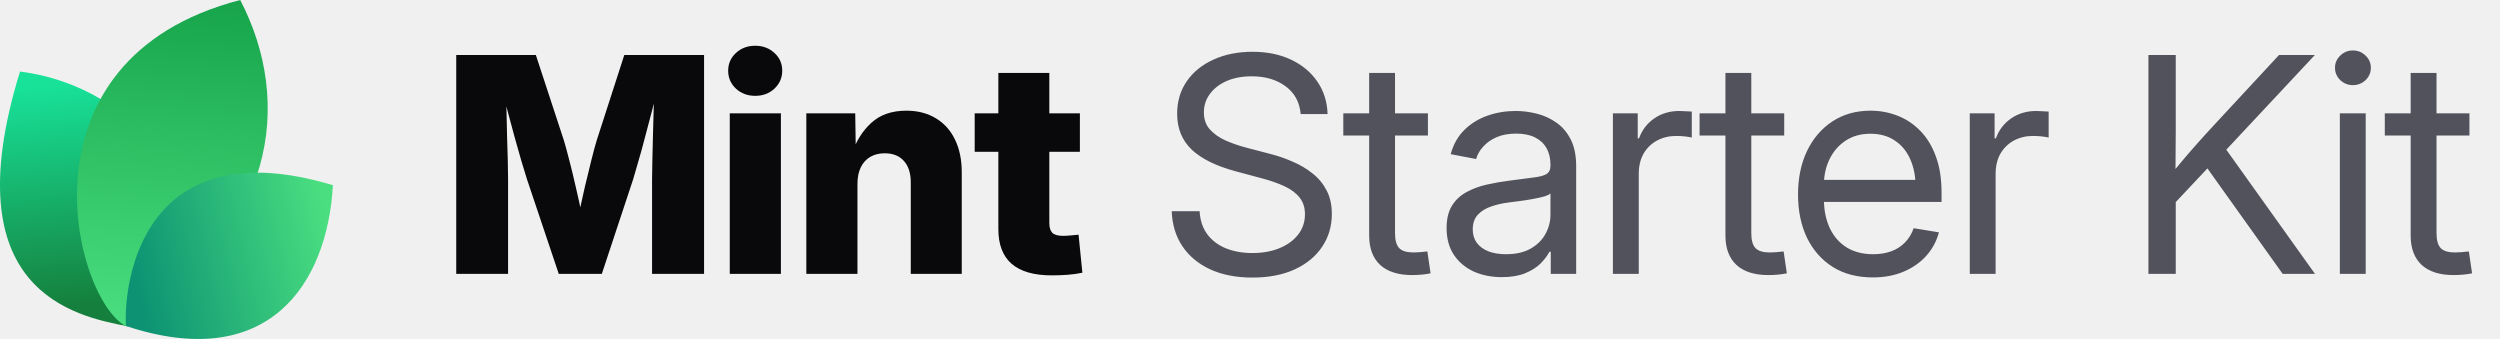
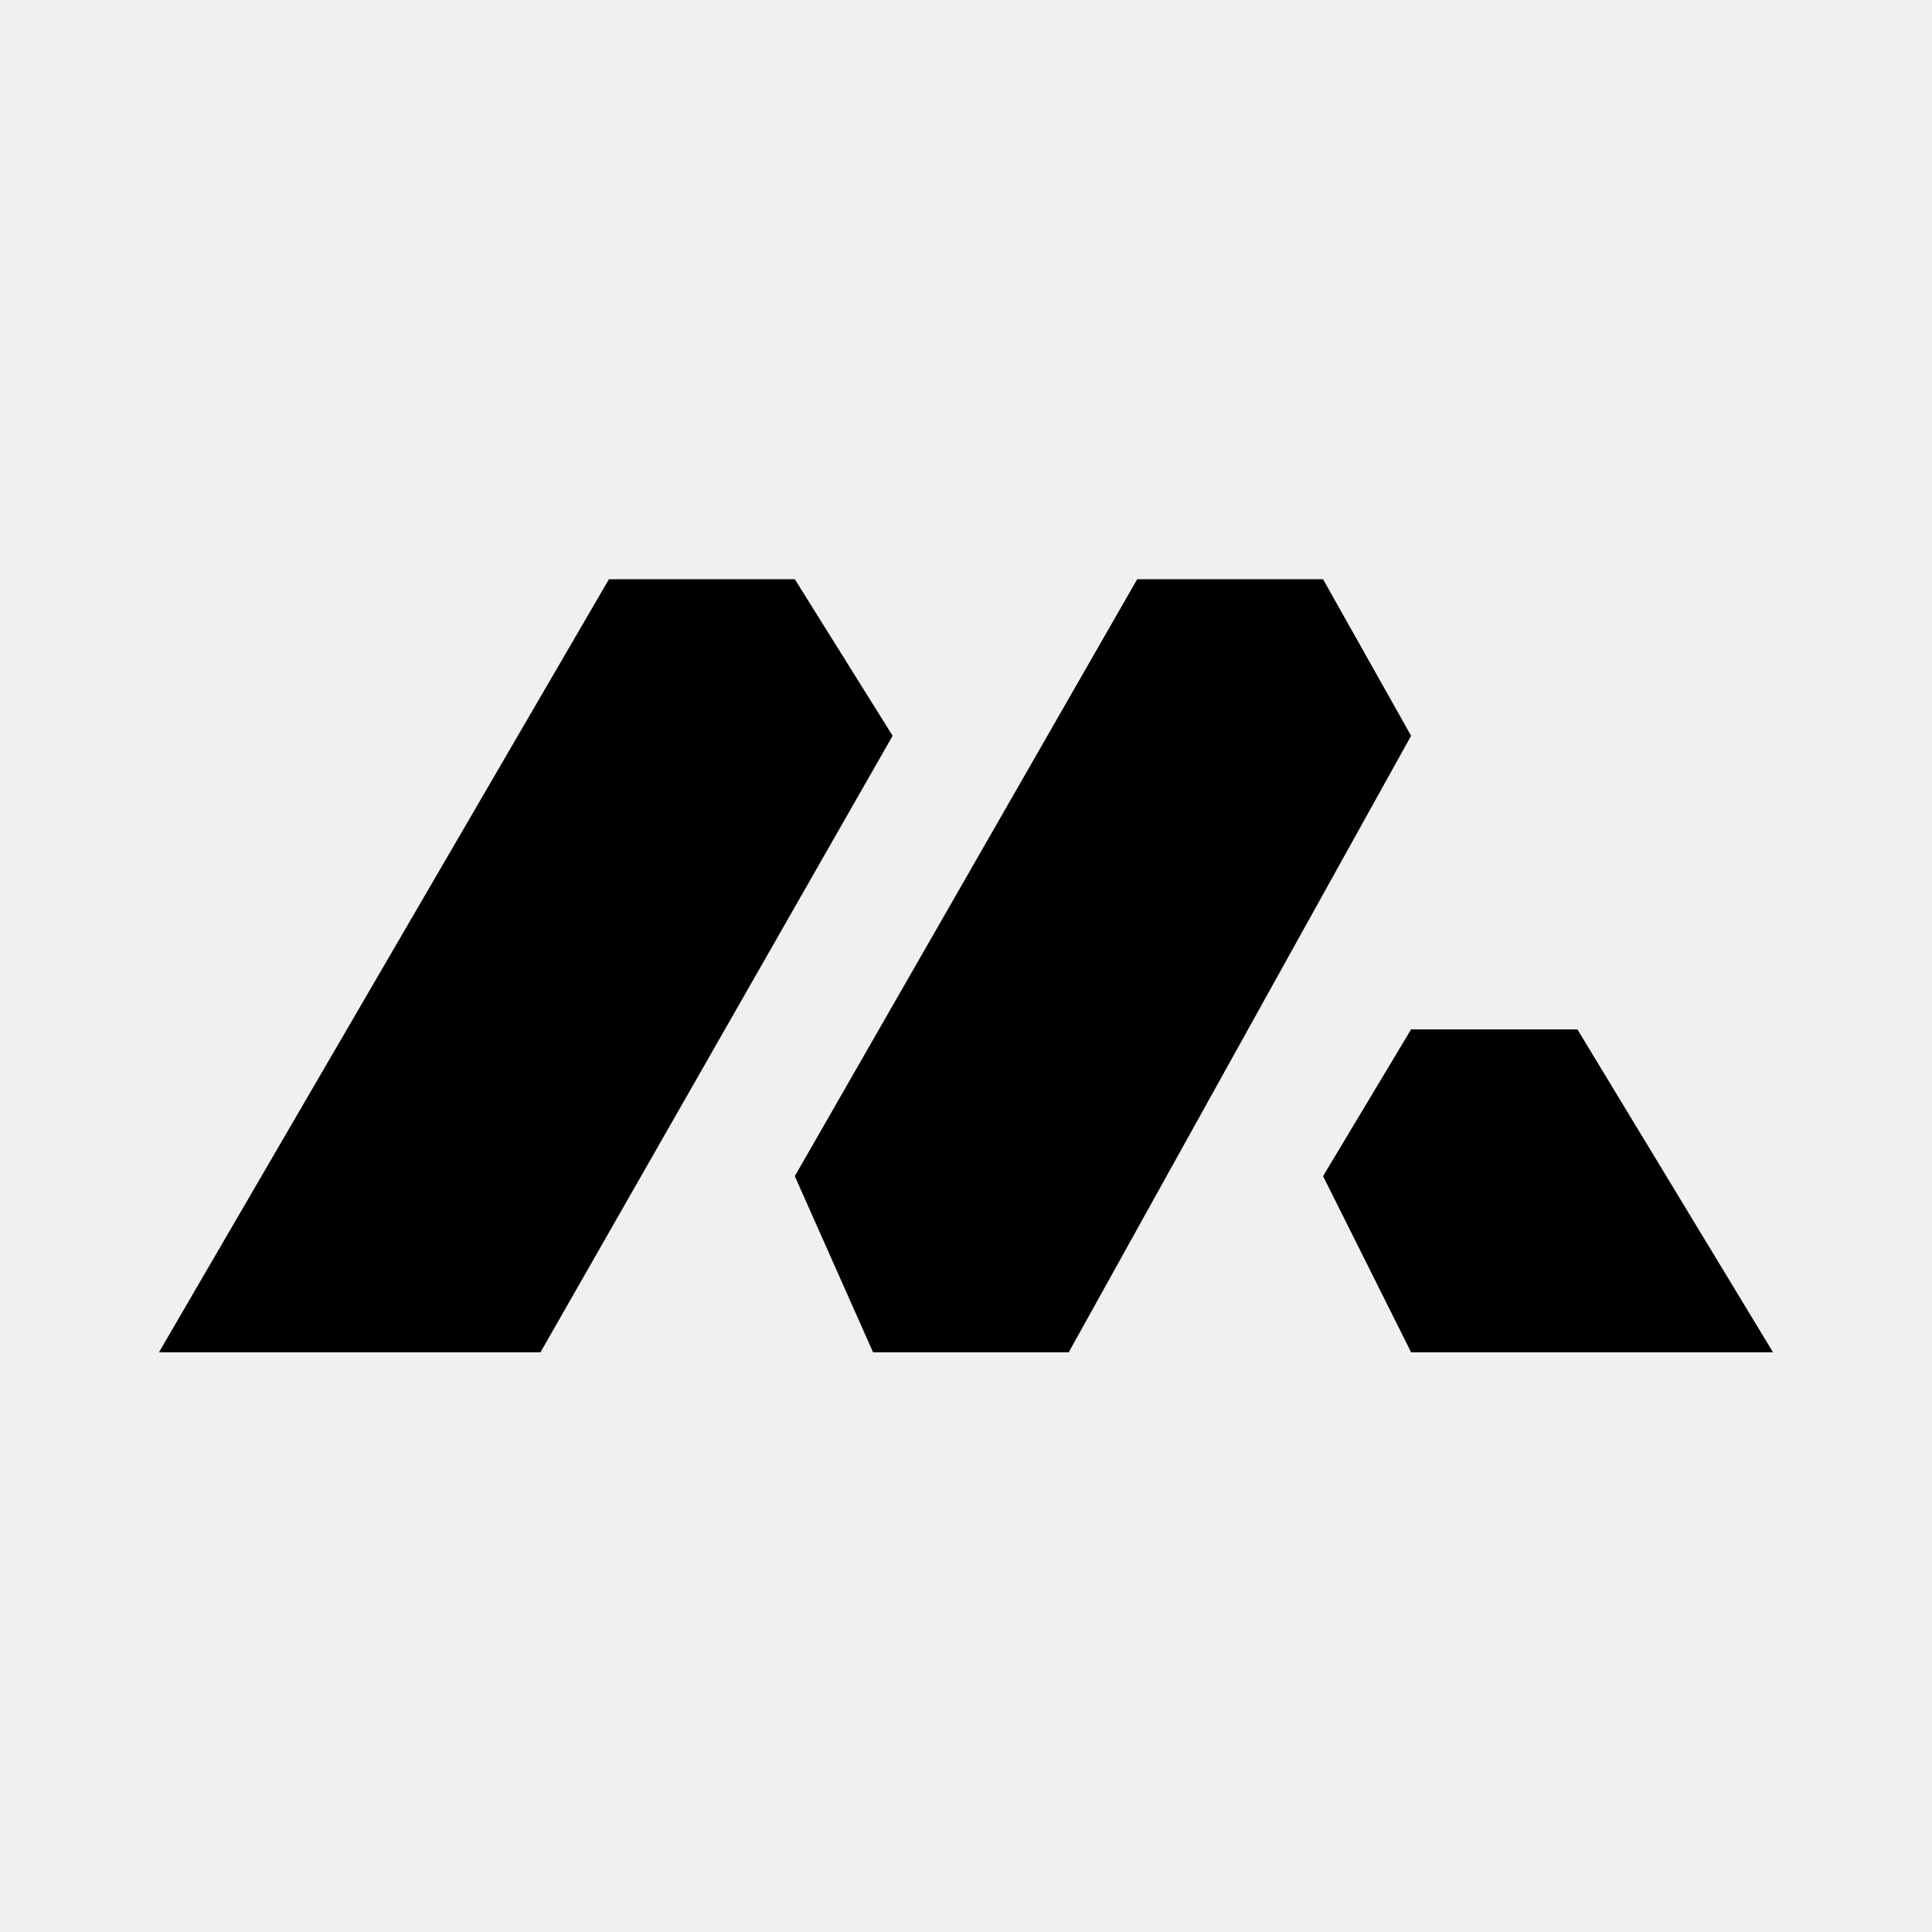
- <svg xmlns="http://www.w3.org/2000/svg" width="177" height="24" viewBox="0 0 177 24" fill="none">
-   <path d="M9.061 23.108C5.268 22.377 -3.391 20.627 1.417 5.064C9.634 6.099 16.973 14.064 9.061 23.108Z" fill="url(#paint0_linear_17557_2020)" />
-   <path d="M8.919 23.094C5.276 21.222 0.784 4.209 17.007 0C20.757 7.193 19.621 16.545 8.919 23.094Z" fill="url(#paint1_linear_17557_2020)" />
-   <path d="M8.914 23.079C8.735 19.882 10.159 9.085 23.57 13.111C23.181 20.123 18.984 26.418 8.914 23.079Z" fill="url(#paint2_linear_17557_2020)" />
-   <path d="M32.301 19.392V3.894H37.938L39.925 9.948C40.036 10.315 40.164 10.787 40.31 11.362C40.462 11.938 40.611 12.552 40.757 13.204C40.91 13.855 41.048 14.483 41.173 15.086C41.305 15.682 41.412 16.192 41.495 16.615H40.695C40.771 16.192 40.871 15.682 40.996 15.086C41.128 14.49 41.267 13.866 41.412 13.214C41.565 12.562 41.714 11.948 41.86 11.373C42.005 10.79 42.133 10.315 42.244 9.948L44.2 3.894H49.848V19.392H46.166V12.704C46.166 12.357 46.173 11.917 46.187 11.383C46.2 10.849 46.214 10.27 46.228 9.646C46.249 9.022 46.266 8.391 46.28 7.753C46.301 7.115 46.311 6.519 46.311 5.964H46.623C46.485 6.561 46.332 7.181 46.166 7.826C45.999 8.471 45.833 9.102 45.666 9.719C45.507 10.336 45.351 10.901 45.198 11.414C45.053 11.928 44.928 12.357 44.824 12.704L42.608 19.392H39.561L37.314 12.704C37.203 12.357 37.072 11.928 36.919 11.414C36.773 10.901 36.614 10.34 36.441 9.729C36.274 9.112 36.104 8.481 35.931 7.836C35.764 7.192 35.608 6.567 35.463 5.964H35.827C35.834 6.512 35.844 7.105 35.858 7.743C35.872 8.374 35.886 9.005 35.9 9.636C35.92 10.26 35.938 10.839 35.952 11.373C35.965 11.907 35.972 12.351 35.972 12.704V19.392H32.301ZM51.668 19.392V8.024H55.288V19.392H51.668ZM53.468 6.786C52.927 6.786 52.473 6.616 52.105 6.276C51.738 5.93 51.554 5.507 51.554 5.007C51.554 4.508 51.738 4.088 52.105 3.749C52.473 3.409 52.927 3.239 53.468 3.239C54.009 3.239 54.463 3.409 54.83 3.749C55.198 4.082 55.382 4.501 55.382 5.007C55.382 5.507 55.198 5.93 54.83 6.276C54.463 6.616 54.009 6.786 53.468 6.786ZM60.708 13.027V19.392H57.088V8.024H60.551L60.593 10.967H60.281C60.593 10.024 61.061 9.268 61.685 8.7C62.309 8.124 63.138 7.836 64.171 7.836C64.975 7.836 65.672 8.017 66.262 8.377C66.851 8.731 67.302 9.234 67.614 9.885C67.933 10.537 68.092 11.307 68.092 12.194V19.392H64.483V12.912C64.483 12.26 64.32 11.754 63.994 11.394C63.675 11.033 63.221 10.853 62.632 10.853C62.25 10.853 61.914 10.936 61.623 11.102C61.332 11.269 61.106 11.515 60.947 11.841C60.787 12.16 60.708 12.555 60.708 13.027ZM76.456 8.024V10.749H69.008V8.024H76.456ZM70.683 5.163H74.292V15.783C74.292 16.102 74.361 16.334 74.5 16.48C74.646 16.625 74.899 16.698 75.259 16.698C75.405 16.698 75.596 16.688 75.831 16.667C76.074 16.646 76.251 16.629 76.362 16.615L76.632 19.309C76.313 19.378 75.963 19.427 75.582 19.455C75.207 19.482 74.836 19.496 74.469 19.496C73.2 19.496 72.25 19.222 71.619 18.674C70.995 18.127 70.683 17.308 70.683 16.22V5.163Z" fill="#09090B" />
-   <path d="M88.667 19.652C87.523 19.652 86.528 19.458 85.682 19.07C84.843 18.681 84.188 18.137 83.716 17.437C83.245 16.736 82.992 15.908 82.957 14.951H84.933C84.968 15.596 85.148 16.14 85.474 16.584C85.8 17.021 86.24 17.354 86.795 17.582C87.35 17.804 87.974 17.915 88.667 17.915C89.388 17.915 90.026 17.801 90.581 17.572C91.143 17.343 91.583 17.024 91.902 16.615C92.228 16.199 92.391 15.717 92.391 15.169C92.391 14.698 92.266 14.306 92.017 13.994C91.767 13.675 91.413 13.408 90.956 13.193C90.498 12.978 89.954 12.787 89.323 12.621L87.502 12.132C86.123 11.765 85.082 11.255 84.382 10.603C83.689 9.944 83.342 9.095 83.342 8.055C83.342 7.174 83.571 6.404 84.028 5.746C84.486 5.087 85.117 4.577 85.921 4.217C86.726 3.849 87.645 3.666 88.678 3.666C89.718 3.666 90.63 3.853 91.413 4.227C92.204 4.602 92.824 5.122 93.275 5.787C93.726 6.446 93.965 7.209 93.993 8.076H92.089C92.013 7.23 91.656 6.574 91.018 6.11C90.387 5.638 89.586 5.403 88.615 5.403C87.95 5.403 87.36 5.513 86.847 5.735C86.341 5.957 85.946 6.262 85.661 6.651C85.377 7.032 85.235 7.469 85.235 7.961C85.235 8.447 85.377 8.849 85.661 9.168C85.946 9.48 86.317 9.74 86.774 9.948C87.232 10.149 87.724 10.319 88.251 10.457L89.884 10.884C90.439 11.023 90.977 11.206 91.496 11.435C92.023 11.657 92.495 11.934 92.911 12.267C93.334 12.593 93.67 12.995 93.92 13.474C94.17 13.945 94.294 14.504 94.294 15.149C94.294 16.015 94.066 16.788 93.608 17.468C93.157 18.148 92.512 18.681 91.673 19.07C90.834 19.458 89.832 19.652 88.667 19.652ZM101.097 8.024V9.594H95.106V8.024H101.097ZM96.937 5.163H98.767V16.521C98.767 17 98.865 17.347 99.059 17.562C99.26 17.77 99.6 17.874 100.078 17.874C100.21 17.874 100.366 17.867 100.546 17.853C100.733 17.832 100.903 17.815 101.056 17.801L101.285 19.351C101.097 19.392 100.886 19.423 100.65 19.444C100.414 19.465 100.189 19.475 99.974 19.475C98.996 19.475 98.244 19.236 97.717 18.758C97.197 18.272 96.937 17.579 96.937 16.677V5.163ZM106.33 19.621C105.595 19.621 104.932 19.489 104.343 19.226C103.754 18.955 103.285 18.564 102.939 18.05C102.592 17.53 102.419 16.896 102.419 16.147C102.419 15.495 102.547 14.965 102.804 14.556C103.06 14.146 103.403 13.828 103.833 13.599C104.263 13.363 104.742 13.186 105.269 13.068C105.796 12.95 106.333 12.857 106.881 12.787C107.574 12.69 108.132 12.617 108.555 12.569C108.978 12.52 109.287 12.441 109.481 12.33C109.675 12.212 109.772 12.014 109.772 11.737V11.654C109.772 11.203 109.679 10.815 109.492 10.489C109.311 10.163 109.041 9.91 108.68 9.729C108.32 9.549 107.872 9.459 107.338 9.459C106.805 9.459 106.34 9.546 105.945 9.719C105.556 9.892 105.241 10.118 104.998 10.395C104.755 10.665 104.593 10.953 104.509 11.258L102.71 10.915C102.897 10.222 103.22 9.65 103.677 9.199C104.135 8.748 104.679 8.412 105.31 8.19C105.941 7.968 106.607 7.857 107.307 7.857C107.8 7.857 108.295 7.92 108.795 8.044C109.301 8.169 109.765 8.381 110.188 8.679C110.611 8.97 110.951 9.369 111.208 9.875C111.464 10.374 111.593 11.005 111.593 11.768V19.392H109.793V17.822H109.7C109.568 18.085 109.363 18.359 109.086 18.643C108.809 18.921 108.444 19.153 107.994 19.34C107.543 19.527 106.988 19.621 106.33 19.621ZM106.621 17.998C107.321 17.998 107.904 17.867 108.368 17.603C108.84 17.333 109.19 16.986 109.419 16.563C109.654 16.133 109.772 15.682 109.772 15.211V13.692C109.703 13.769 109.554 13.841 109.325 13.911C109.096 13.973 108.829 14.032 108.524 14.088C108.226 14.143 107.921 14.192 107.609 14.233C107.304 14.275 107.033 14.309 106.798 14.337C106.354 14.393 105.938 14.49 105.549 14.628C105.168 14.76 104.86 14.954 104.624 15.211C104.388 15.467 104.27 15.811 104.27 16.241C104.27 16.615 104.367 16.934 104.561 17.198C104.762 17.461 105.04 17.662 105.393 17.801C105.747 17.933 106.156 17.998 106.621 17.998ZM114.193 19.392V8.024H115.951V9.792H116.045C116.253 9.209 116.61 8.741 117.116 8.388C117.622 8.034 118.219 7.857 118.905 7.857C119.058 7.857 119.217 7.864 119.384 7.878C119.55 7.885 119.682 7.892 119.779 7.899V9.74C119.716 9.719 119.578 9.695 119.363 9.667C119.155 9.639 118.922 9.625 118.666 9.625C118.174 9.625 117.726 9.733 117.324 9.948C116.922 10.163 116.603 10.471 116.367 10.874C116.138 11.276 116.024 11.758 116.024 12.319V19.392H114.193ZM126.322 8.024V9.594H120.33V8.024H126.322ZM122.161 5.163H123.992V16.521C123.992 17 124.089 17.347 124.283 17.562C124.484 17.77 124.824 17.874 125.302 17.874C125.434 17.874 125.59 17.867 125.77 17.853C125.958 17.832 126.127 17.815 126.28 17.801L126.509 19.351C126.322 19.392 126.11 19.423 125.874 19.444C125.639 19.465 125.413 19.475 125.198 19.475C124.221 19.475 123.468 19.236 122.941 18.758C122.421 18.272 122.161 17.579 122.161 16.677V5.163ZM132.604 19.642C131.502 19.642 130.555 19.396 129.765 18.903C128.974 18.404 128.364 17.714 127.934 16.834C127.511 15.946 127.3 14.927 127.3 13.775C127.3 12.611 127.511 11.584 127.934 10.697C128.364 9.802 128.964 9.102 129.734 8.596C130.51 8.089 131.408 7.836 132.428 7.836C133.1 7.836 133.738 7.954 134.341 8.19C134.952 8.426 135.489 8.783 135.954 9.261C136.425 9.74 136.793 10.343 137.056 11.071C137.327 11.792 137.462 12.645 137.462 13.63V14.296H128.433V12.735H136.463L135.631 13.297C135.631 12.541 135.506 11.876 135.257 11.3C135.007 10.725 134.643 10.277 134.165 9.958C133.686 9.632 133.107 9.469 132.428 9.469C131.748 9.469 131.162 9.632 130.67 9.958C130.177 10.284 129.796 10.725 129.526 11.279C129.262 11.827 129.13 12.441 129.13 13.12V14.046C129.13 14.864 129.273 15.572 129.557 16.168C129.841 16.757 130.243 17.211 130.763 17.53C131.283 17.842 131.901 17.998 132.615 17.998C133.093 17.998 133.523 17.929 133.905 17.79C134.293 17.645 134.619 17.433 134.882 17.156C135.153 16.879 135.354 16.546 135.486 16.157L137.275 16.449C137.108 17.08 136.81 17.634 136.38 18.113C135.95 18.591 135.413 18.966 134.768 19.236C134.123 19.507 133.402 19.642 132.604 19.642ZM139.459 19.392V8.024H141.217V9.792H141.311C141.519 9.209 141.876 8.741 142.382 8.388C142.888 8.034 143.485 7.857 144.171 7.857C144.324 7.857 144.483 7.864 144.649 7.878C144.816 7.885 144.948 7.892 145.045 7.899V9.74C144.982 9.719 144.844 9.695 144.629 9.667C144.421 9.639 144.188 9.625 143.932 9.625C143.439 9.625 142.992 9.733 142.59 9.948C142.188 10.163 141.869 10.471 141.633 10.874C141.404 11.276 141.29 11.758 141.29 12.319V19.392H139.459ZM153.429 14.961V12.715C153.783 12.257 154.136 11.82 154.49 11.404C154.844 10.981 155.204 10.565 155.572 10.156C155.939 9.74 156.314 9.327 156.695 8.918L161.355 3.894H163.893L157.277 10.967H157.184L153.429 14.961ZM152.108 19.392V3.894H154.043V9.241L154.022 12.559L154.043 13.505V19.392H152.108ZM161.615 19.392L155.967 11.477L157.173 9.969L163.903 19.392H161.615ZM165.661 19.392V8.024H167.492V19.392H165.661ZM166.587 6.027C166.24 6.027 165.942 5.909 165.692 5.673C165.443 5.43 165.318 5.139 165.318 4.799C165.318 4.459 165.443 4.172 165.692 3.936C165.942 3.693 166.24 3.572 166.587 3.572C166.934 3.572 167.232 3.693 167.482 3.936C167.731 4.172 167.856 4.459 167.856 4.799C167.856 5.139 167.731 5.43 167.482 5.673C167.232 5.909 166.934 6.027 166.587 6.027ZM174.836 8.024V9.594H168.844V8.024H174.836ZM170.675 5.163H172.506V16.521C172.506 17 172.603 17.347 172.797 17.562C172.998 17.77 173.338 17.874 173.816 17.874C173.948 17.874 174.104 17.867 174.284 17.853C174.472 17.832 174.641 17.815 174.794 17.801L175.023 19.351C174.836 19.392 174.624 19.423 174.388 19.444C174.153 19.465 173.927 19.475 173.712 19.475C172.735 19.475 171.982 19.236 171.455 18.758C170.935 18.272 170.675 17.579 170.675 16.677V5.163Z" fill="#52525C" />
+ <svg xmlns="http://www.w3.org/2000/svg" width="4096" height="4096" viewBox="0 0 4096 4096" fill="none">
+   <g clip-path="url(#clip0_75_117)">
+     <path d="M1291.01 1228L337 2867H1145.84L1892.45 1559.95L1685.06 1228H1291.01Z" fill="black" />
+     <path d="M2410.94 1228L1685.06 2493.56L1850.98 2867H2265.76L2991.64 1559.95L2804.99 1228H2410.94Z" fill="black" />
+     <path d="M2991.64 2867H3759L3344.21 2182.35L2991.64 2182.35L2804.99 2493.56L2991.64 2867Z" fill="black" />
+   </g>
  <defs>
-     <linearGradient id="paint0_linear_17557_2020" x1="3.776" y1="5.916" x2="5.232" y2="21.559" gradientUnits="userSpaceOnUse">
-       <stop stop-color="#18E299" />
-       <stop offset="1" stop-color="#15803D" />
-     </linearGradient>
-     <linearGradient id="paint1_linear_17557_2020" x1="12.171" y1="-0.718" x2="10.19" y2="22.983" gradientUnits="userSpaceOnUse">
-       <stop stop-color="#16A34A" />
-       <stop offset="1" stop-color="#4ADE80" />
-     </linearGradient>
-     <linearGradient id="paint2_linear_17557_2020" x1="23.133" y1="15.353" x2="9.338" y2="18.52" gradientUnits="userSpaceOnUse">
-       <stop stop-color="#4ADE80" />
-       <stop offset="1" stop-color="#0D9373" />
-     </linearGradient>
+     <clipPath id="clip0_75_117">
+       <rect width="4096" height="4096" fill="white" />
+     </clipPath>
  </defs>
</svg>
